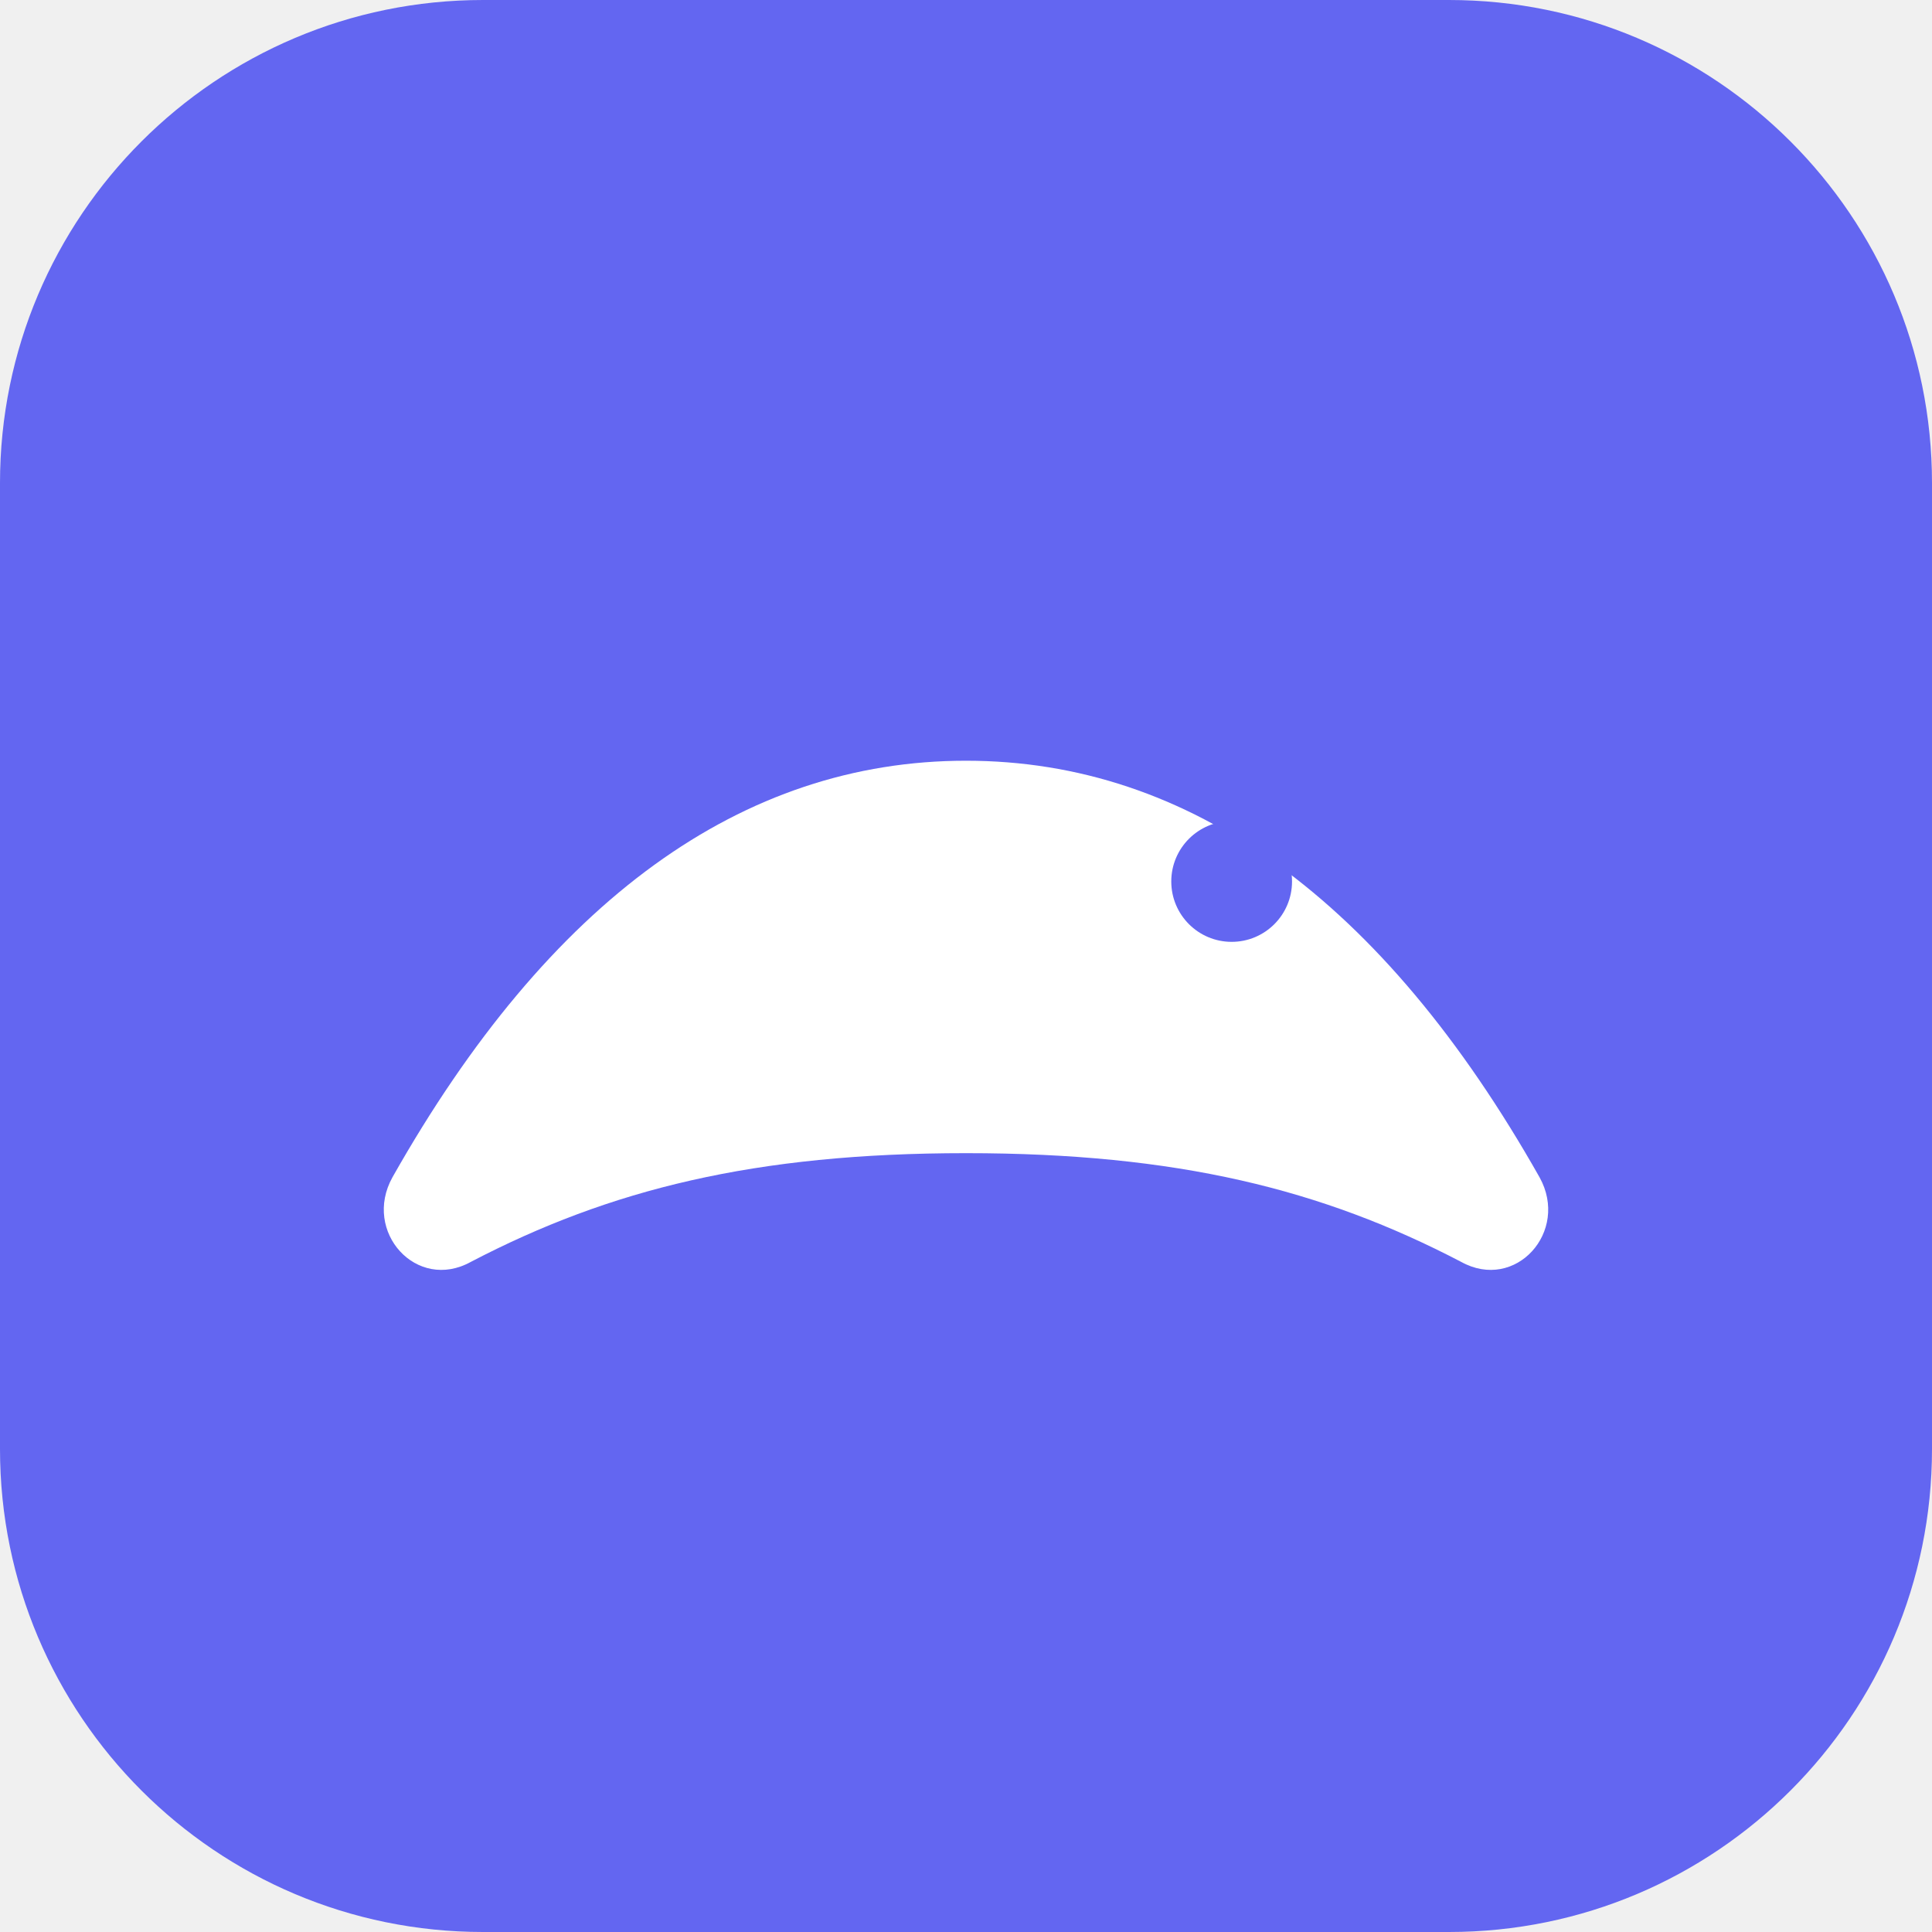
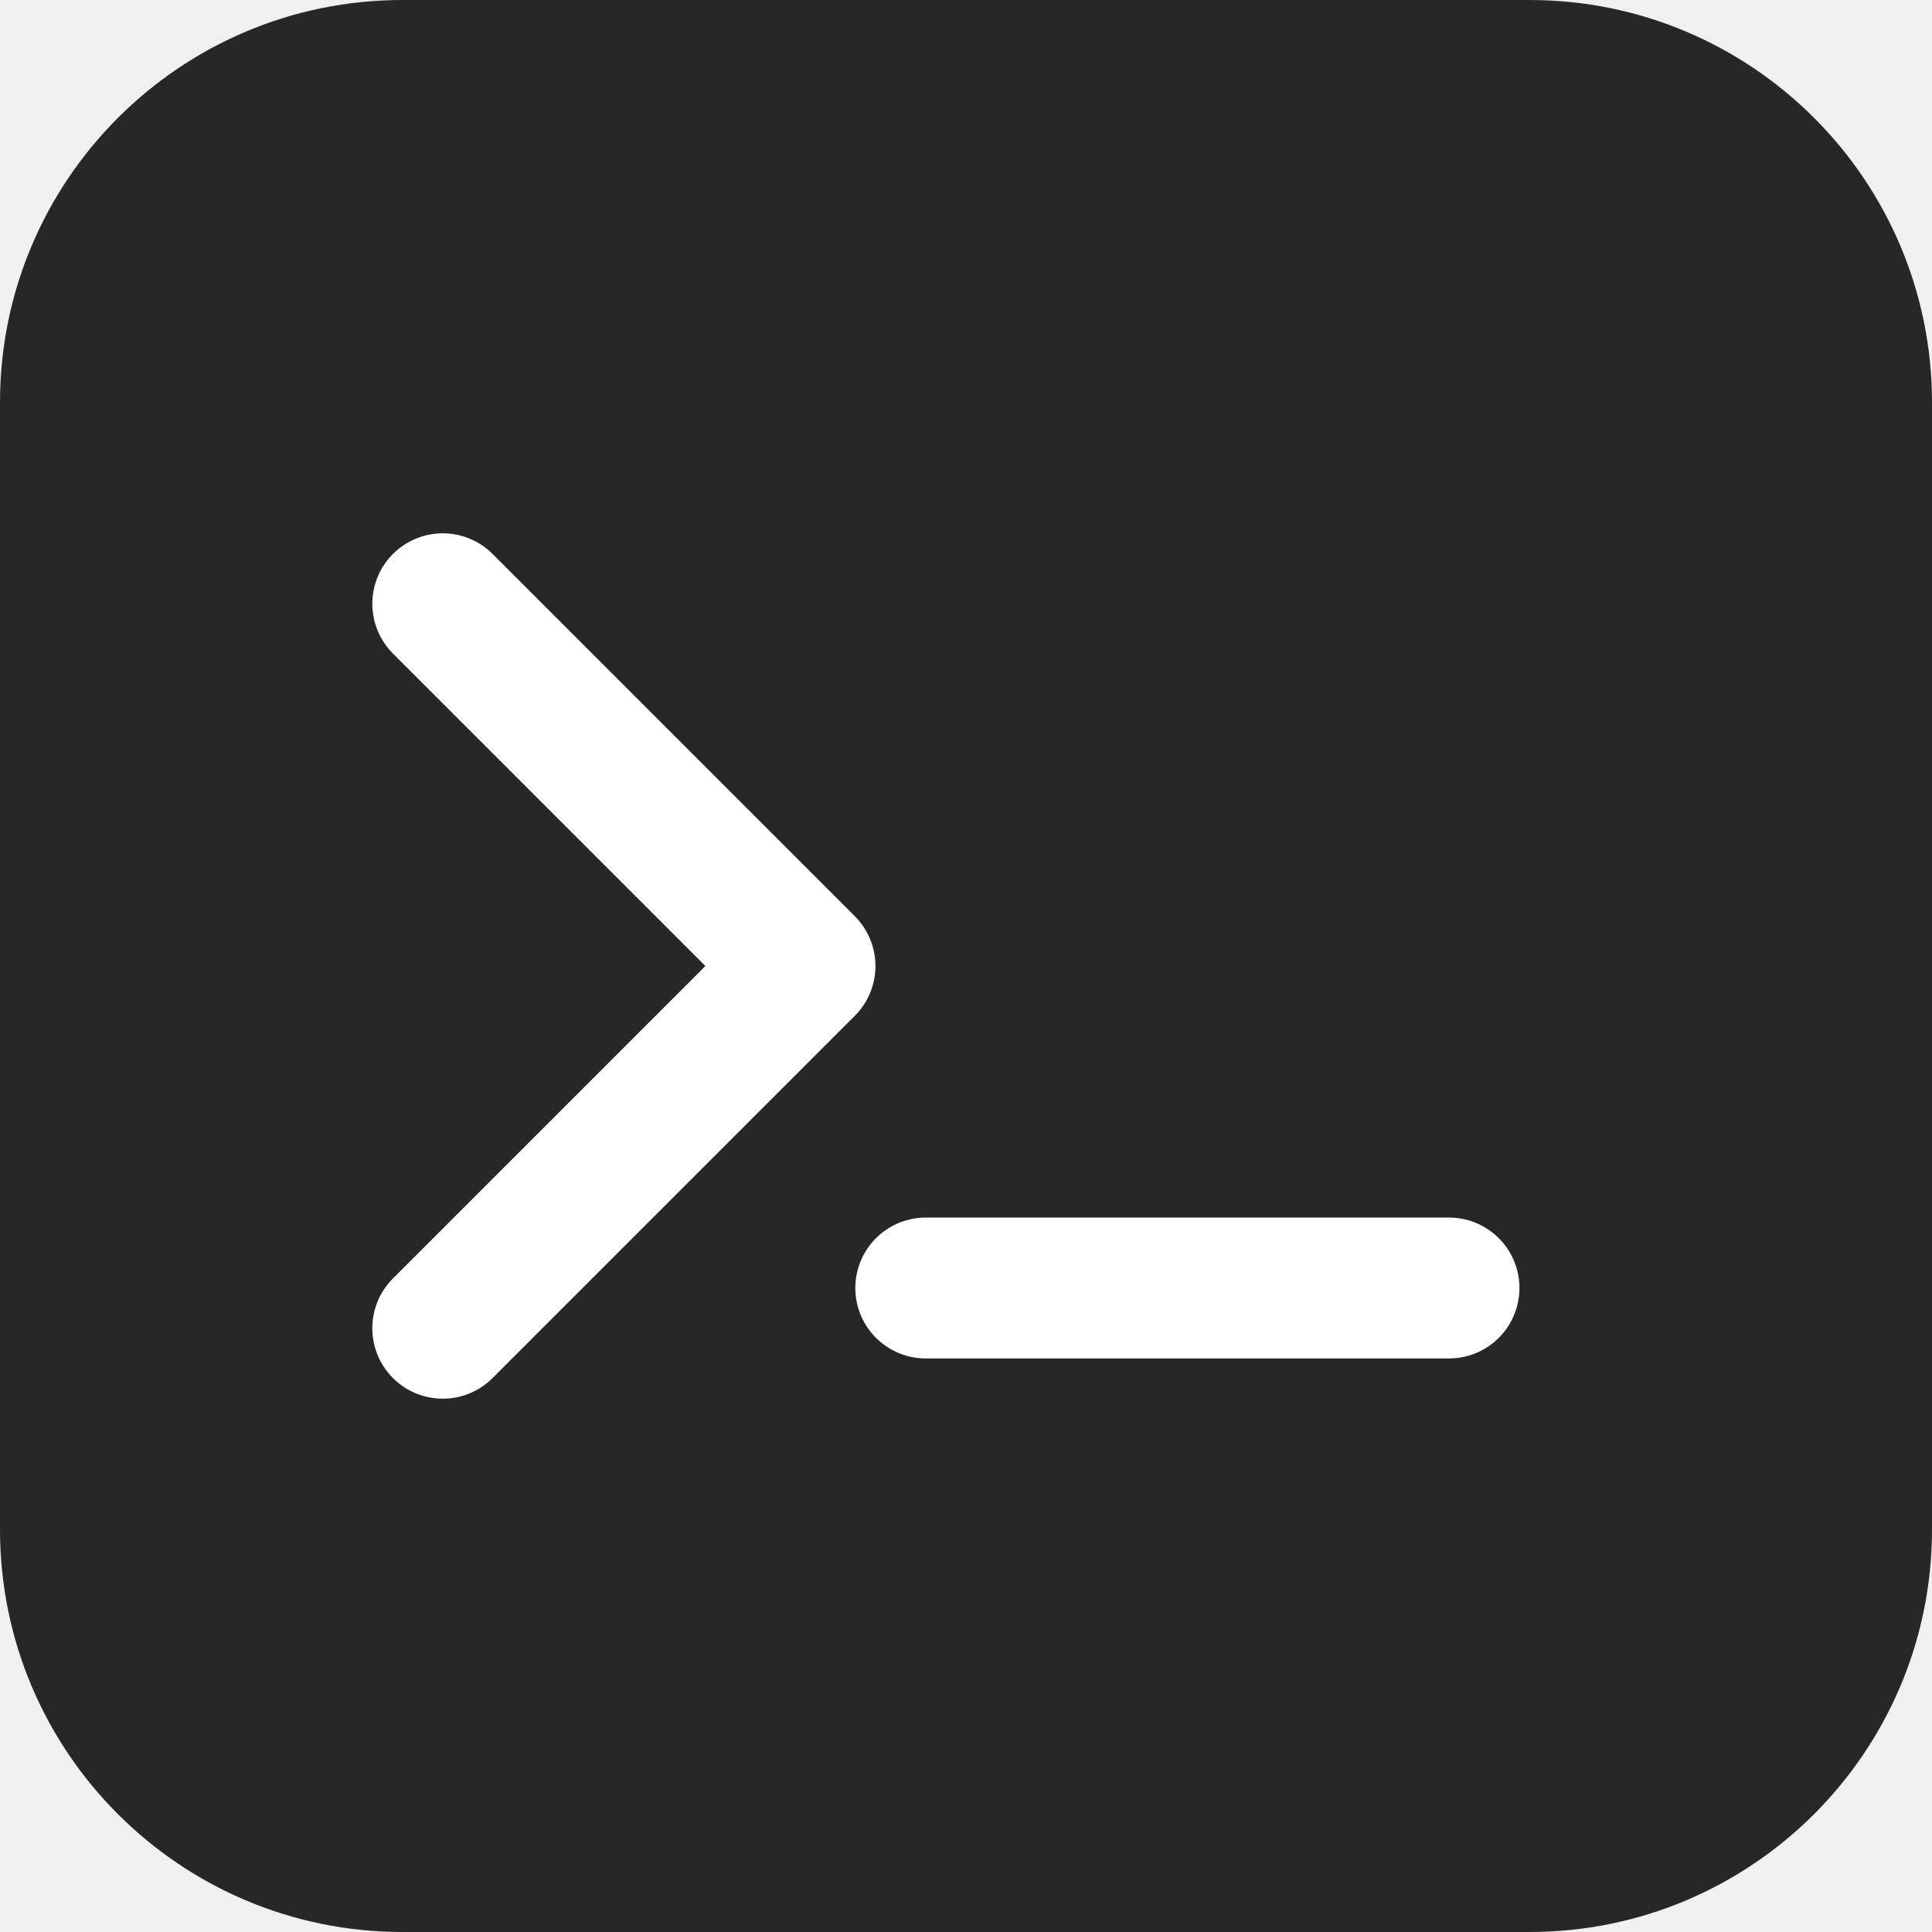
- <svg xmlns="http://www.w3.org/2000/svg" viewBox="0 0 32 32">
-   <rect width="32" height="32" rx="8" fill="#6366F1" />
-   <path d="M6.5 19.5c2.6-4.6 5.8-6.9 9.5-6.9s6.9 2.3 9.5 6.9c.5.9-.4 1.9-1.3 1.4-2.3-1.2-4.7-1.8-8.2-1.8s-5.9.6-8.2 1.8c-.9.5-1.8-.5-1.3-1.4z" fill="#fff" />
-   <circle cx="20.4" cy="14.6" r="1" fill="#6366F1" />
+ <svg xmlns="http://www.w3.org/2000/svg" viewBox="0 0 48 48">
+   <rect width="48" height="48" rx="10" fill="#27272a" />
+   <path d="m11 15 9 9-9 9m12-1h13" fill="none" stroke="white" stroke-width="3.5" stroke-linecap="round" stroke-linejoin="round" />
</svg>
